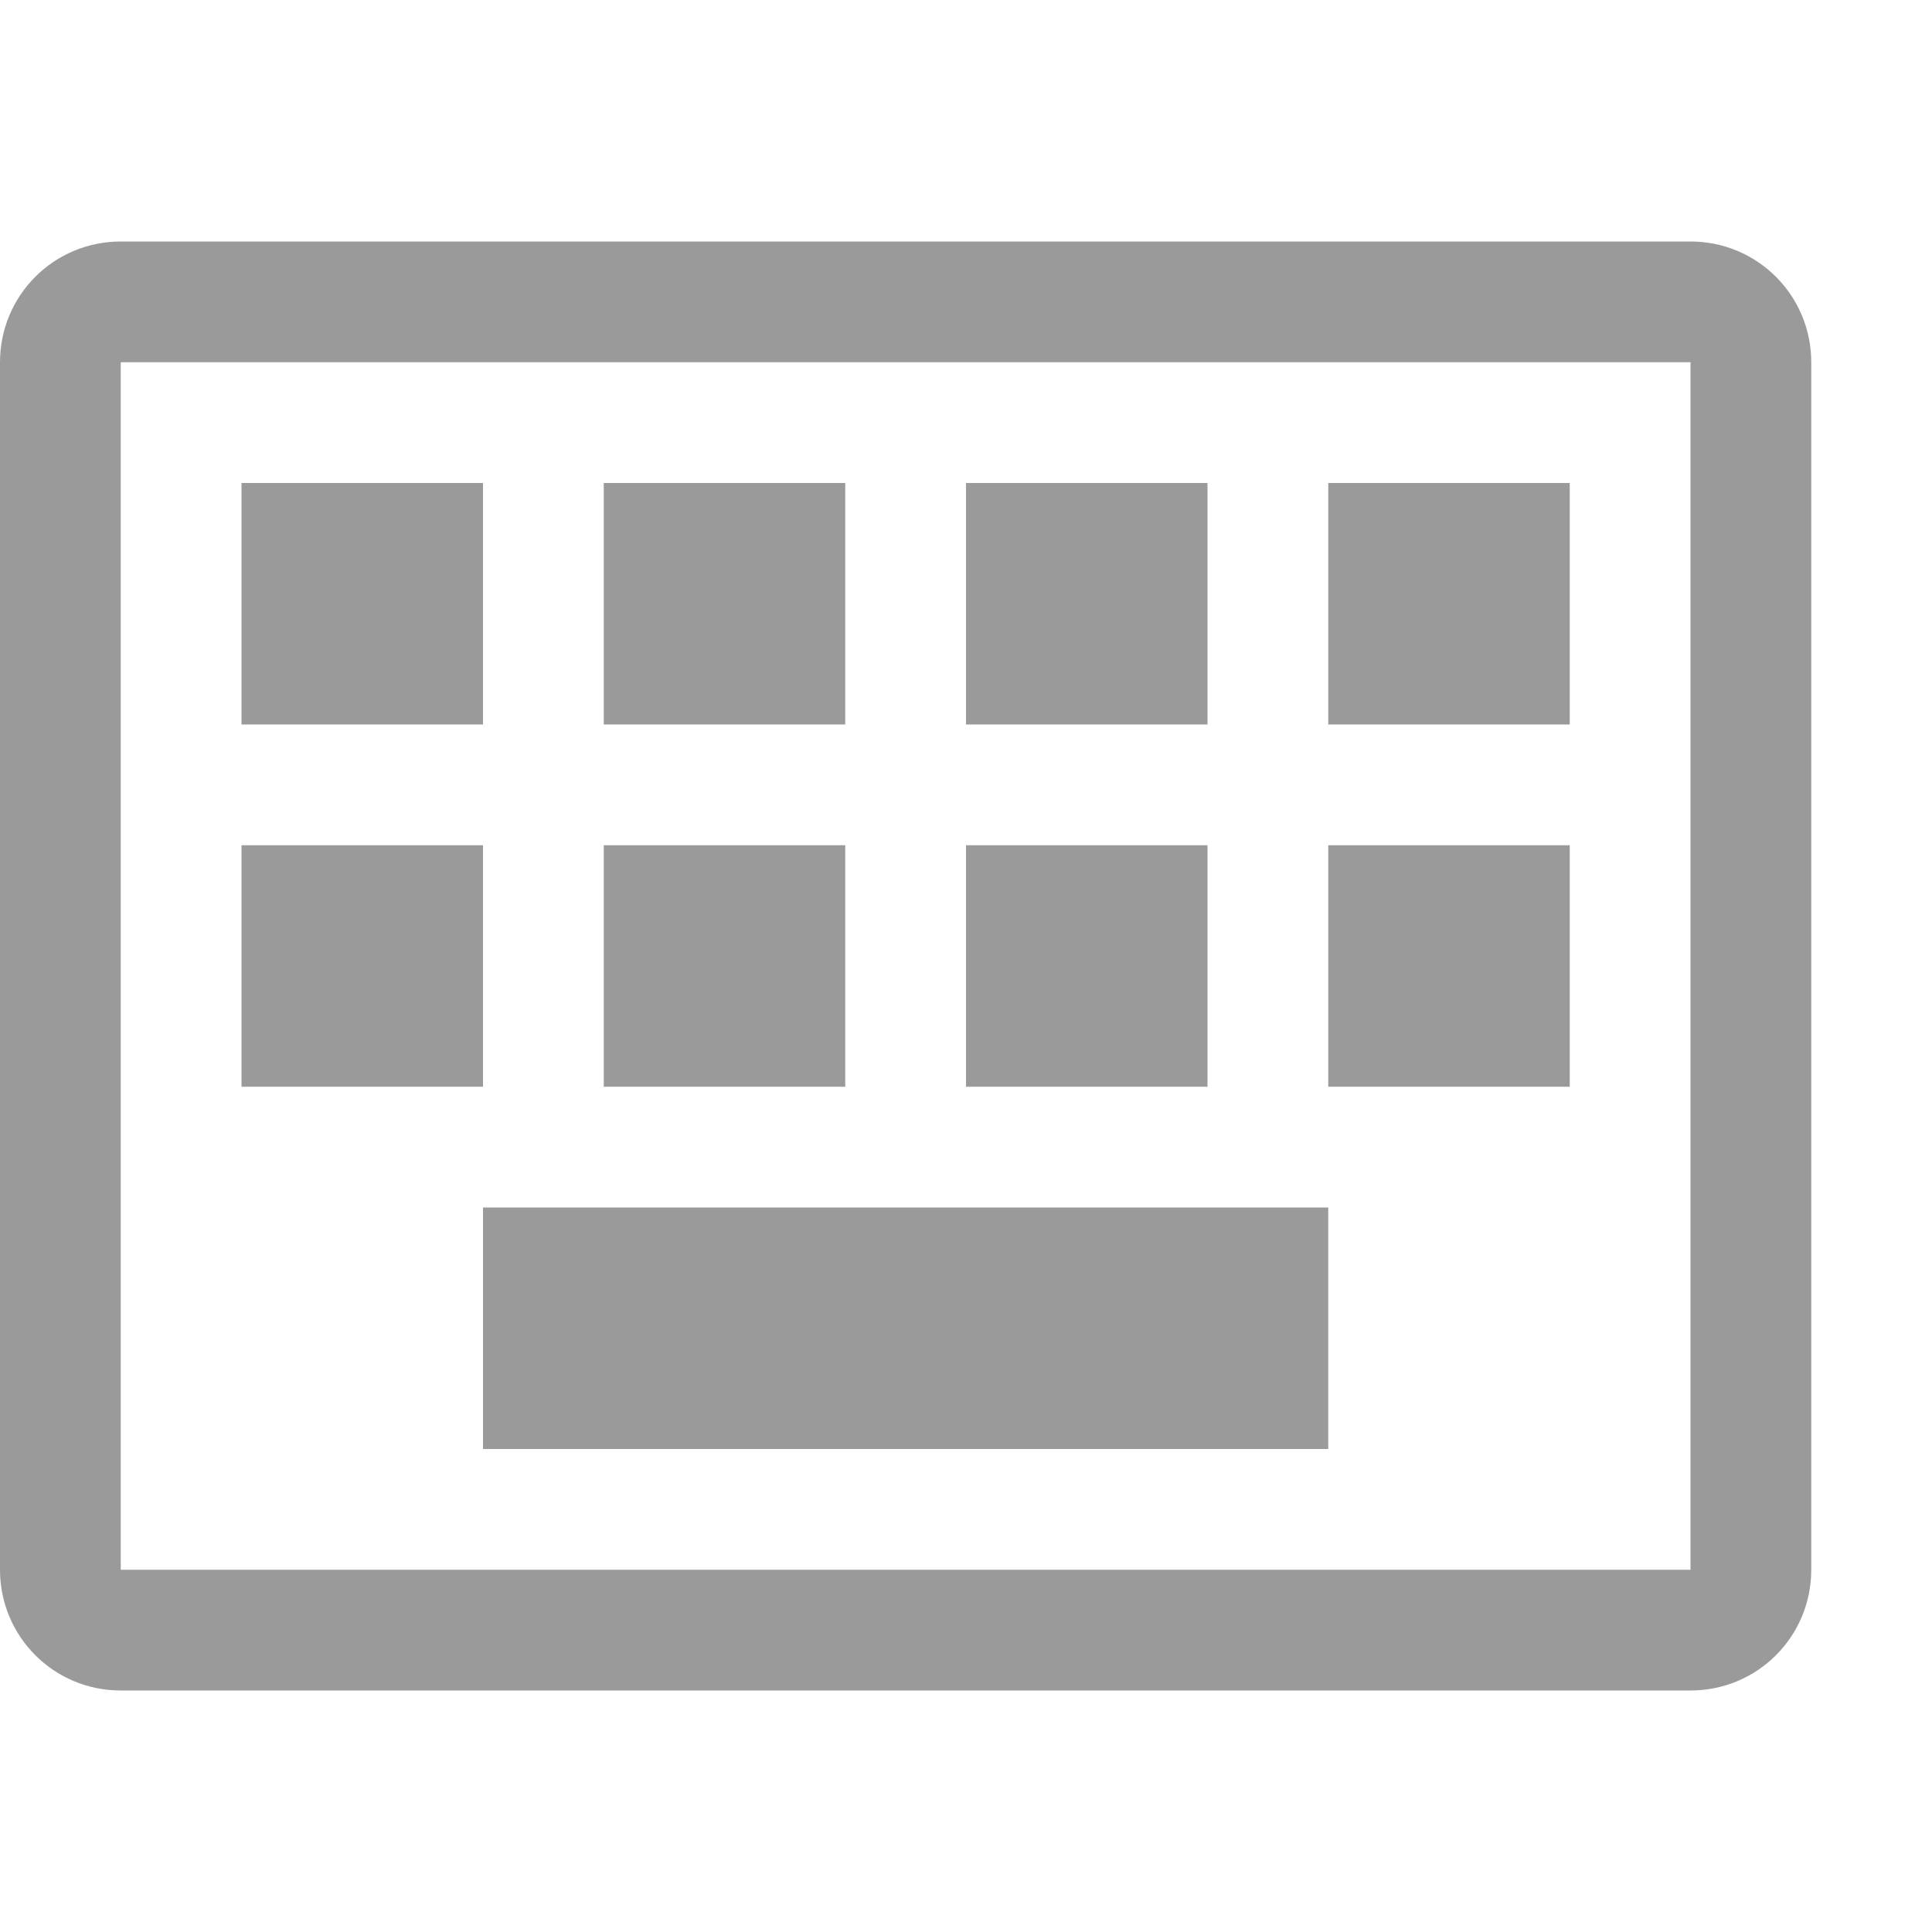
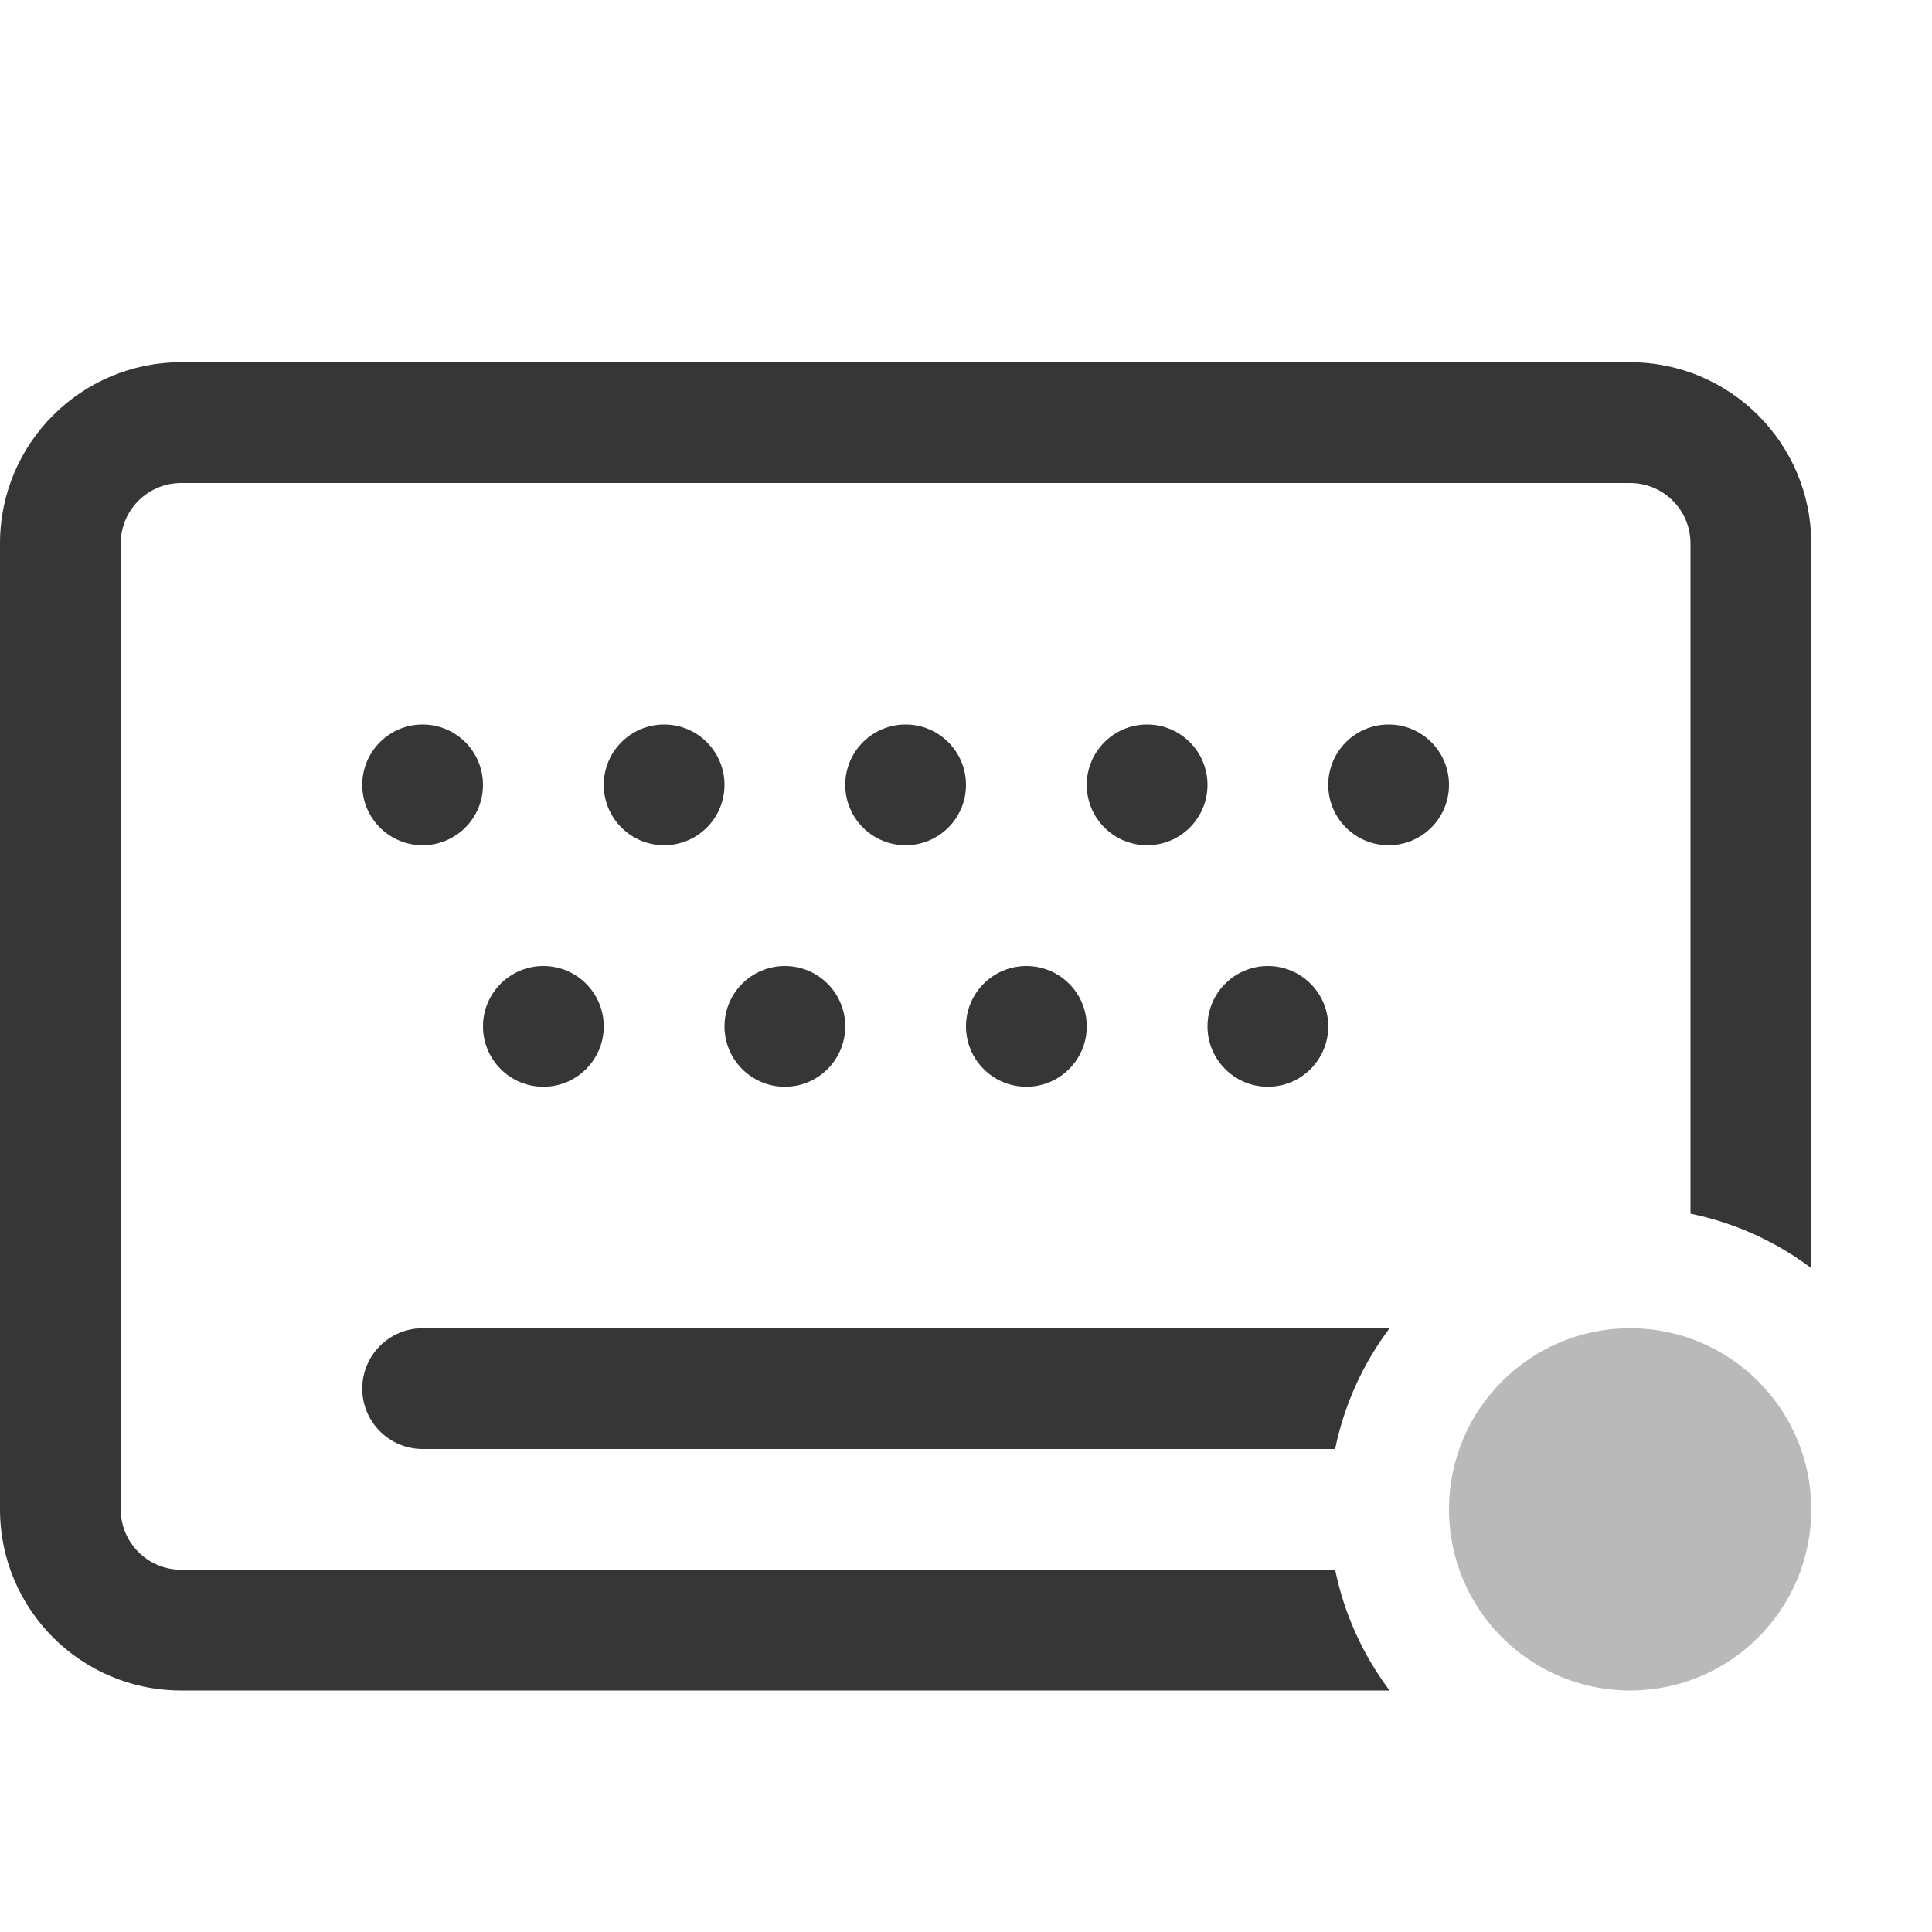
- <svg xmlns="http://www.w3.org/2000/svg" width="16" height="16">
-   <path d="M1 2c-.554 0-1 .446-1 1v10c0 .554.446 1 1 1h13c.554 0 1-.446 1-1V3c0-.554-.446-1-1-1zm0 1h13v10H1z" opacity=".5" fill="#363636" fill-rule="evenodd" paint-order="fill markers stroke" />
-   <path opacity=".5" fill="#363636" fill-rule="evenodd" paint-order="fill markers stroke" d="M2 4h2v2H2zM5 4h2v2H5zM8 4h2v2H8zM11 4h2v2h-2zM2 7h2v2H2zM5 7h2v2H5zM8 7h2v2H8zM11 7h2v2h-2zM4 10h7v2H4z" />
+ <svg xmlns="http://www.w3.org/2000/svg" width="16" height="16" version="1.1">
+   <path d="m1.5 3c-0.828 0-1.5 0.672-1.5 1.5v8c-1.4803e-16 0.828 0.672 1.5 1.5 1.5h10.008a2.5 2.5 0 0 1-0.451-1h-9.557c-0.276 0-0.5-0.224-0.5-0.5v-8c0-0.276 0.224-0.5 0.5-0.5h12c0.276 0 0.5 0.224 0.5 0.5v5.551a2.5 2.5 0 0 1 1 0.451v-6.002c0-0.828-0.672-1.5-1.5-1.5h-12zm2 8c-0.276 0-0.5 0.224-0.5 0.5s0.224 0.5 0.5 0.5h7.557a2.5 2.5 0 0 1 0.451-1c-0.003-4e-5 -0.005 0-0.008 0h-8z" fill="#363636" />
+   <circle cx="3.5" cy="6.5" r=".5" fill="#363636" stroke-linecap="round" stroke-linejoin="round" stroke-width="2" style="paint-order:stroke fill markers" />
+   <circle cx="5.5" cy="6.5" r=".5" fill="#363636" stroke-linecap="round" stroke-linejoin="round" stroke-width="2" style="paint-order:stroke fill markers" />
+   <circle cx="7.5" cy="6.5" r=".5" fill="#363636" stroke-linecap="round" stroke-linejoin="round" stroke-width="2" style="paint-order:stroke fill markers" />
+   <circle cx="9.5" cy="6.5" r=".5" fill="#363636" stroke-linecap="round" stroke-linejoin="round" stroke-width="2" style="paint-order:stroke fill markers" />
+   <circle cx="4.5" cy="8.5" r=".5" fill="#363636" stroke-linecap="round" stroke-linejoin="round" stroke-width="2" style="paint-order:stroke fill markers" />
+   <circle cx="6.5" cy="8.5" r=".5" fill="#363636" stroke-linecap="round" stroke-linejoin="round" stroke-width="2" style="paint-order:stroke fill markers" />
+   <circle cx="8.5" cy="8.5" r=".5" fill="#363636" stroke-linecap="round" stroke-linejoin="round" stroke-width="2" style="paint-order:stroke fill markers" />
+   <circle cx="11.5" cy="6.5" r=".5" fill="#363636" stroke-linecap="round" stroke-linejoin="round" stroke-width="2" style="paint-order:stroke fill markers" />
+   <circle cx="10.5" cy="8.5" r=".5" fill="#363636" stroke-linecap="round" stroke-linejoin="round" stroke-width="2" style="paint-order:stroke fill markers" />
+   <circle cx="13.5" cy="12.5" r="1.5" fill="#363636" opacity=".35" stroke-linecap="round" stroke-linejoin="round" stroke-width="1.2" style="paint-order:stroke fill markers" />
</svg>
